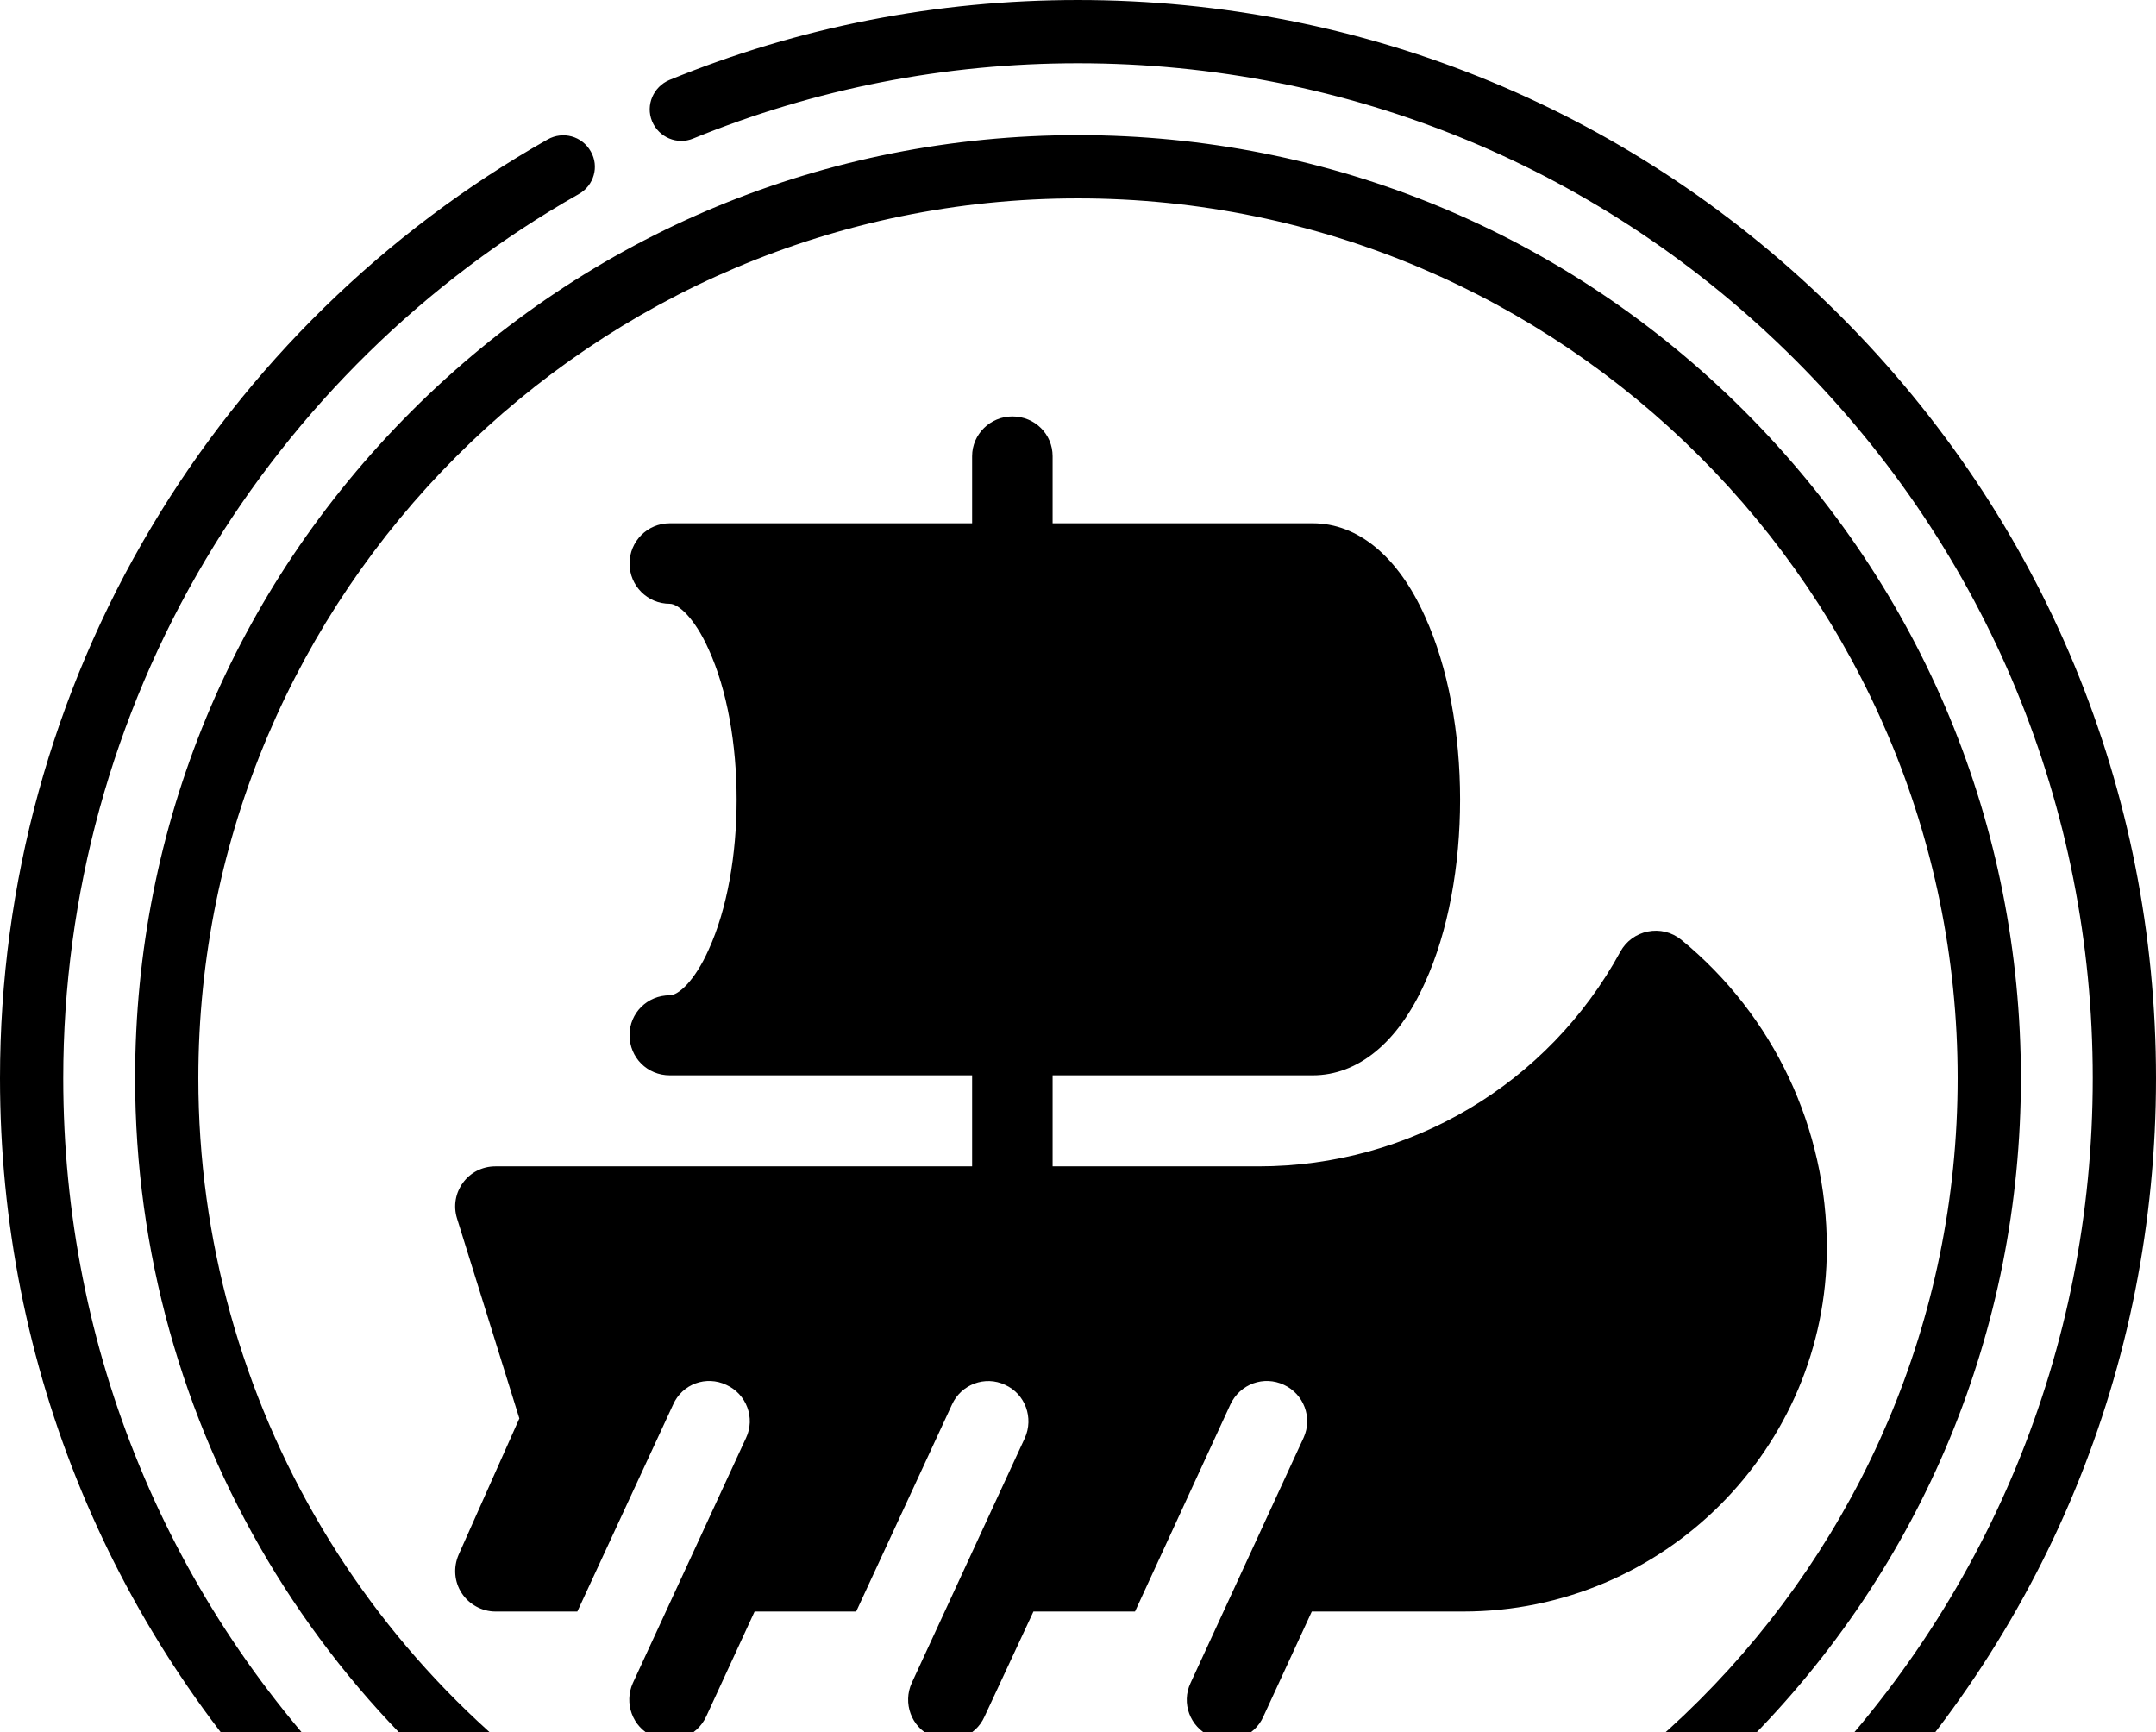
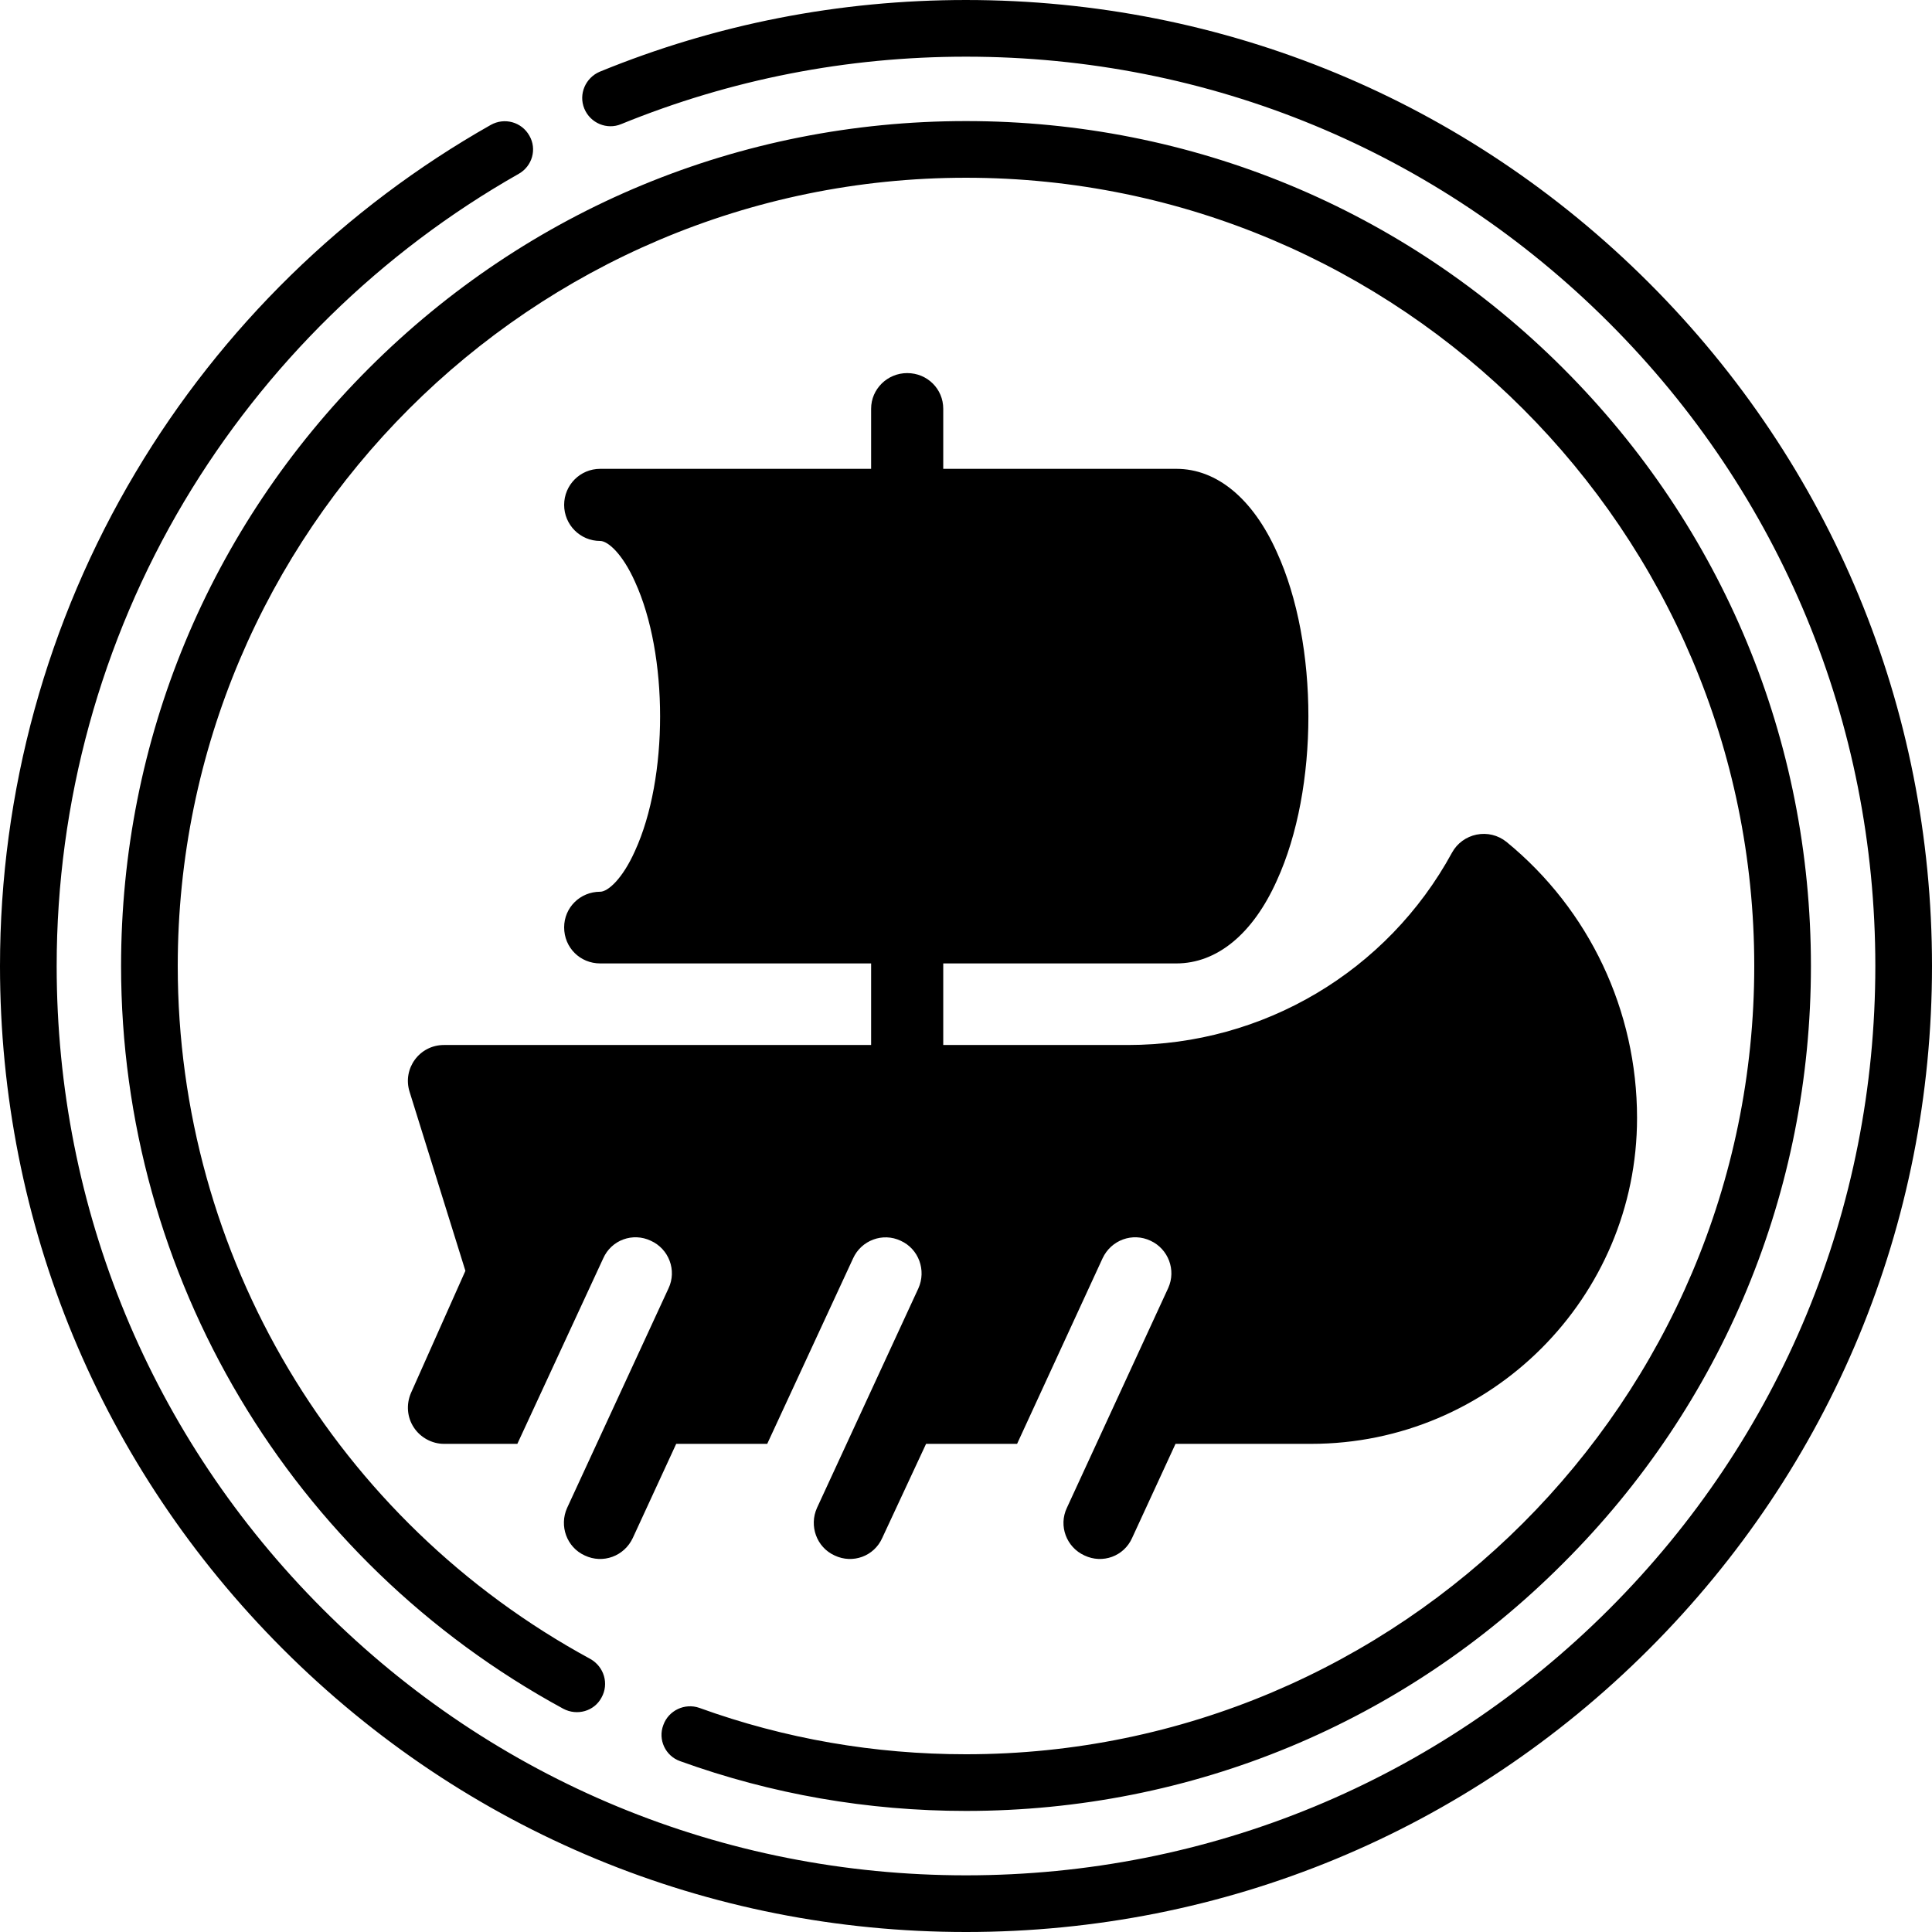
- <svg xmlns="http://www.w3.org/2000/svg" viewBox="227.5 3079.43 45 36.14">
+ <svg xmlns="http://www.w3.org/2000/svg" viewBox="227.5 3079.43 45 45">
  <path d="M250,3079.43 C256.01,3079.43 261.66,3081.77 265.91,3086.02 C270.16,3090.27 272.5,3095.92 272.5,3101.93 C272.5,3107.94 270.16,3113.59 265.91,3117.84 C261.66,3122.09 256.01,3124.43 250,3124.43 C243.99,3124.43 238.34,3122.09 234.09,3117.84 C229.84,3113.59 227.5,3107.94 227.5,3101.93 C227.5,3097.87 228.59,3093.9 230.66,3090.43 C232.66,3087.07 235.52,3084.27 238.93,3082.34 C239.25,3082.16 239.65,3082.27 239.83,3082.59 C240.01,3082.9 239.9,3083.3 239.58,3083.48 C236.37,3085.3 233.68,3087.94 231.79,3091.11 C229.85,3094.37 228.82,3098.11 228.82,3101.93 C228.82,3107.59 231.02,3112.91 235.02,3116.91 C239.02,3120.91 244.34,3123.11 250,3123.11 C255.66,3123.11 260.98,3120.91 264.98,3116.91 C268.98,3112.91 271.18,3107.59 271.18,3101.93 C271.18,3096.27 268.98,3090.95 264.98,3086.95 C260.98,3082.95 255.66,3080.75 250,3080.75 C247.22,3080.75 244.52,3081.28 241.97,3082.32 C241.64,3082.46 241.25,3082.3 241.11,3081.96 C240.97,3081.62 241.14,3081.24 241.47,3081.1 C244.18,3079.99 247.05,3079.43 250,3079.43 Z M250,3082.25 C255.26,3082.25 260.2,3084.3 263.91,3088.01 C267.63,3091.73 269.68,3096.67 269.68,3101.93 C269.68,3107.18 267.63,3112.13 263.91,3115.84 C260.2,3119.56 255.26,3121.61 250,3121.61 C247.71,3121.61 245.47,3121.22 243.34,3120.45 C243,3120.33 242.82,3119.95 242.95,3119.61 C243.07,3119.27 243.45,3119.09 243.79,3119.21 C245.78,3119.93 247.87,3120.29 250,3120.29 C260.12,3120.29 268.36,3112.05 268.36,3101.93 C268.36,3091.81 260.12,3083.57 250,3083.57 C239.88,3083.57 231.64,3091.81 231.64,3101.93 C231.64,3108.67 235.32,3114.85 241.25,3118.07 C241.57,3118.25 241.69,3118.65 241.51,3118.97 C241.34,3119.29 240.94,3119.4 240.62,3119.23 C234.27,3115.78 230.32,3109.15 230.32,3101.93 C230.32,3096.67 232.37,3091.73 236.09,3088.01 C239.8,3084.3 244.74,3082.25 250,3082.25 Z M248.63,3088.12 C249.1,3088.12 249.47,3088.49 249.47,3088.95 L249.47,3090.35 L254.9,3090.35 C255.84,3090.35 256.68,3091.04 257.24,3092.29 C258.22,3094.43 258.22,3097.8 257.24,3099.94 C256.68,3101.19 255.84,3101.87 254.9,3101.87 L249.47,3101.87 L249.47,3103.77 L253.77,3103.77 C256.92,3103.77 259.81,3102.06 261.32,3099.29 C261.44,3099.07 261.65,3098.92 261.89,3098.87 C262.14,3098.82 262.39,3098.88 262.59,3099.04 C264.52,3100.62 265.63,3102.97 265.63,3105.47 C265.63,3109.65 262.23,3113.06 258.04,3113.06 L254.88,3113.06 L253.87,3115.25 C253.68,3115.68 253.18,3115.86 252.76,3115.66 C252.34,3115.47 252.15,3114.97 252.35,3114.55 L254.71,3109.43 C254.9,3109.01 254.71,3108.52 254.3,3108.33 C253.88,3108.13 253.38,3108.31 253.18,3108.74 L251.19,3113.06 L249.07,3113.06 L248.05,3115.25 C247.86,3115.68 247.36,3115.86 246.94,3115.66 C246.52,3115.47 246.34,3114.97 246.53,3114.55 L248.89,3109.44 C249.08,3109.02 248.9,3108.52 248.48,3108.33 C248.06,3108.13 247.56,3108.32 247.37,3108.74 L245.37,3113.06 L243.25,3113.06 L242.24,3115.25 C242.04,3115.68 241.54,3115.86 241.12,3115.66 C240.7,3115.47 240.52,3114.97 240.71,3114.55 L243.07,3109.44 C243.27,3109.02 243.08,3108.52 242.66,3108.33 C242.24,3108.13 241.74,3108.31 241.55,3108.74 L239.55,3113.06 L237.84,3113.06 C237.56,3113.06 237.29,3112.91 237.14,3112.68 C236.98,3112.44 236.96,3112.14 237.07,3111.88 L238.34,3109.03 L237.04,3104.86 C236.87,3104.32 237.27,3103.77 237.84,3103.77 L247.79,3103.77 L247.79,3101.87 L241.48,3101.87 C241.01,3101.87 240.64,3101.5 240.64,3101.03 C240.64,3100.57 241.01,3100.2 241.48,3100.2 C241.66,3100.2 242,3099.9 242.29,3099.25 C243.07,3097.55 243.07,3094.68 242.29,3092.98 C242,3092.33 241.66,3092.03 241.48,3092.03 C241.01,3092.03 240.64,3091.65 240.64,3091.19 C240.64,3090.73 241.01,3090.35 241.48,3090.35 L247.79,3090.35 L247.79,3088.95 C247.79,3088.49 248.17,3088.12 248.63,3088.12 Z" fill="currentColor" fill-rule="nonzero" />
</svg>
